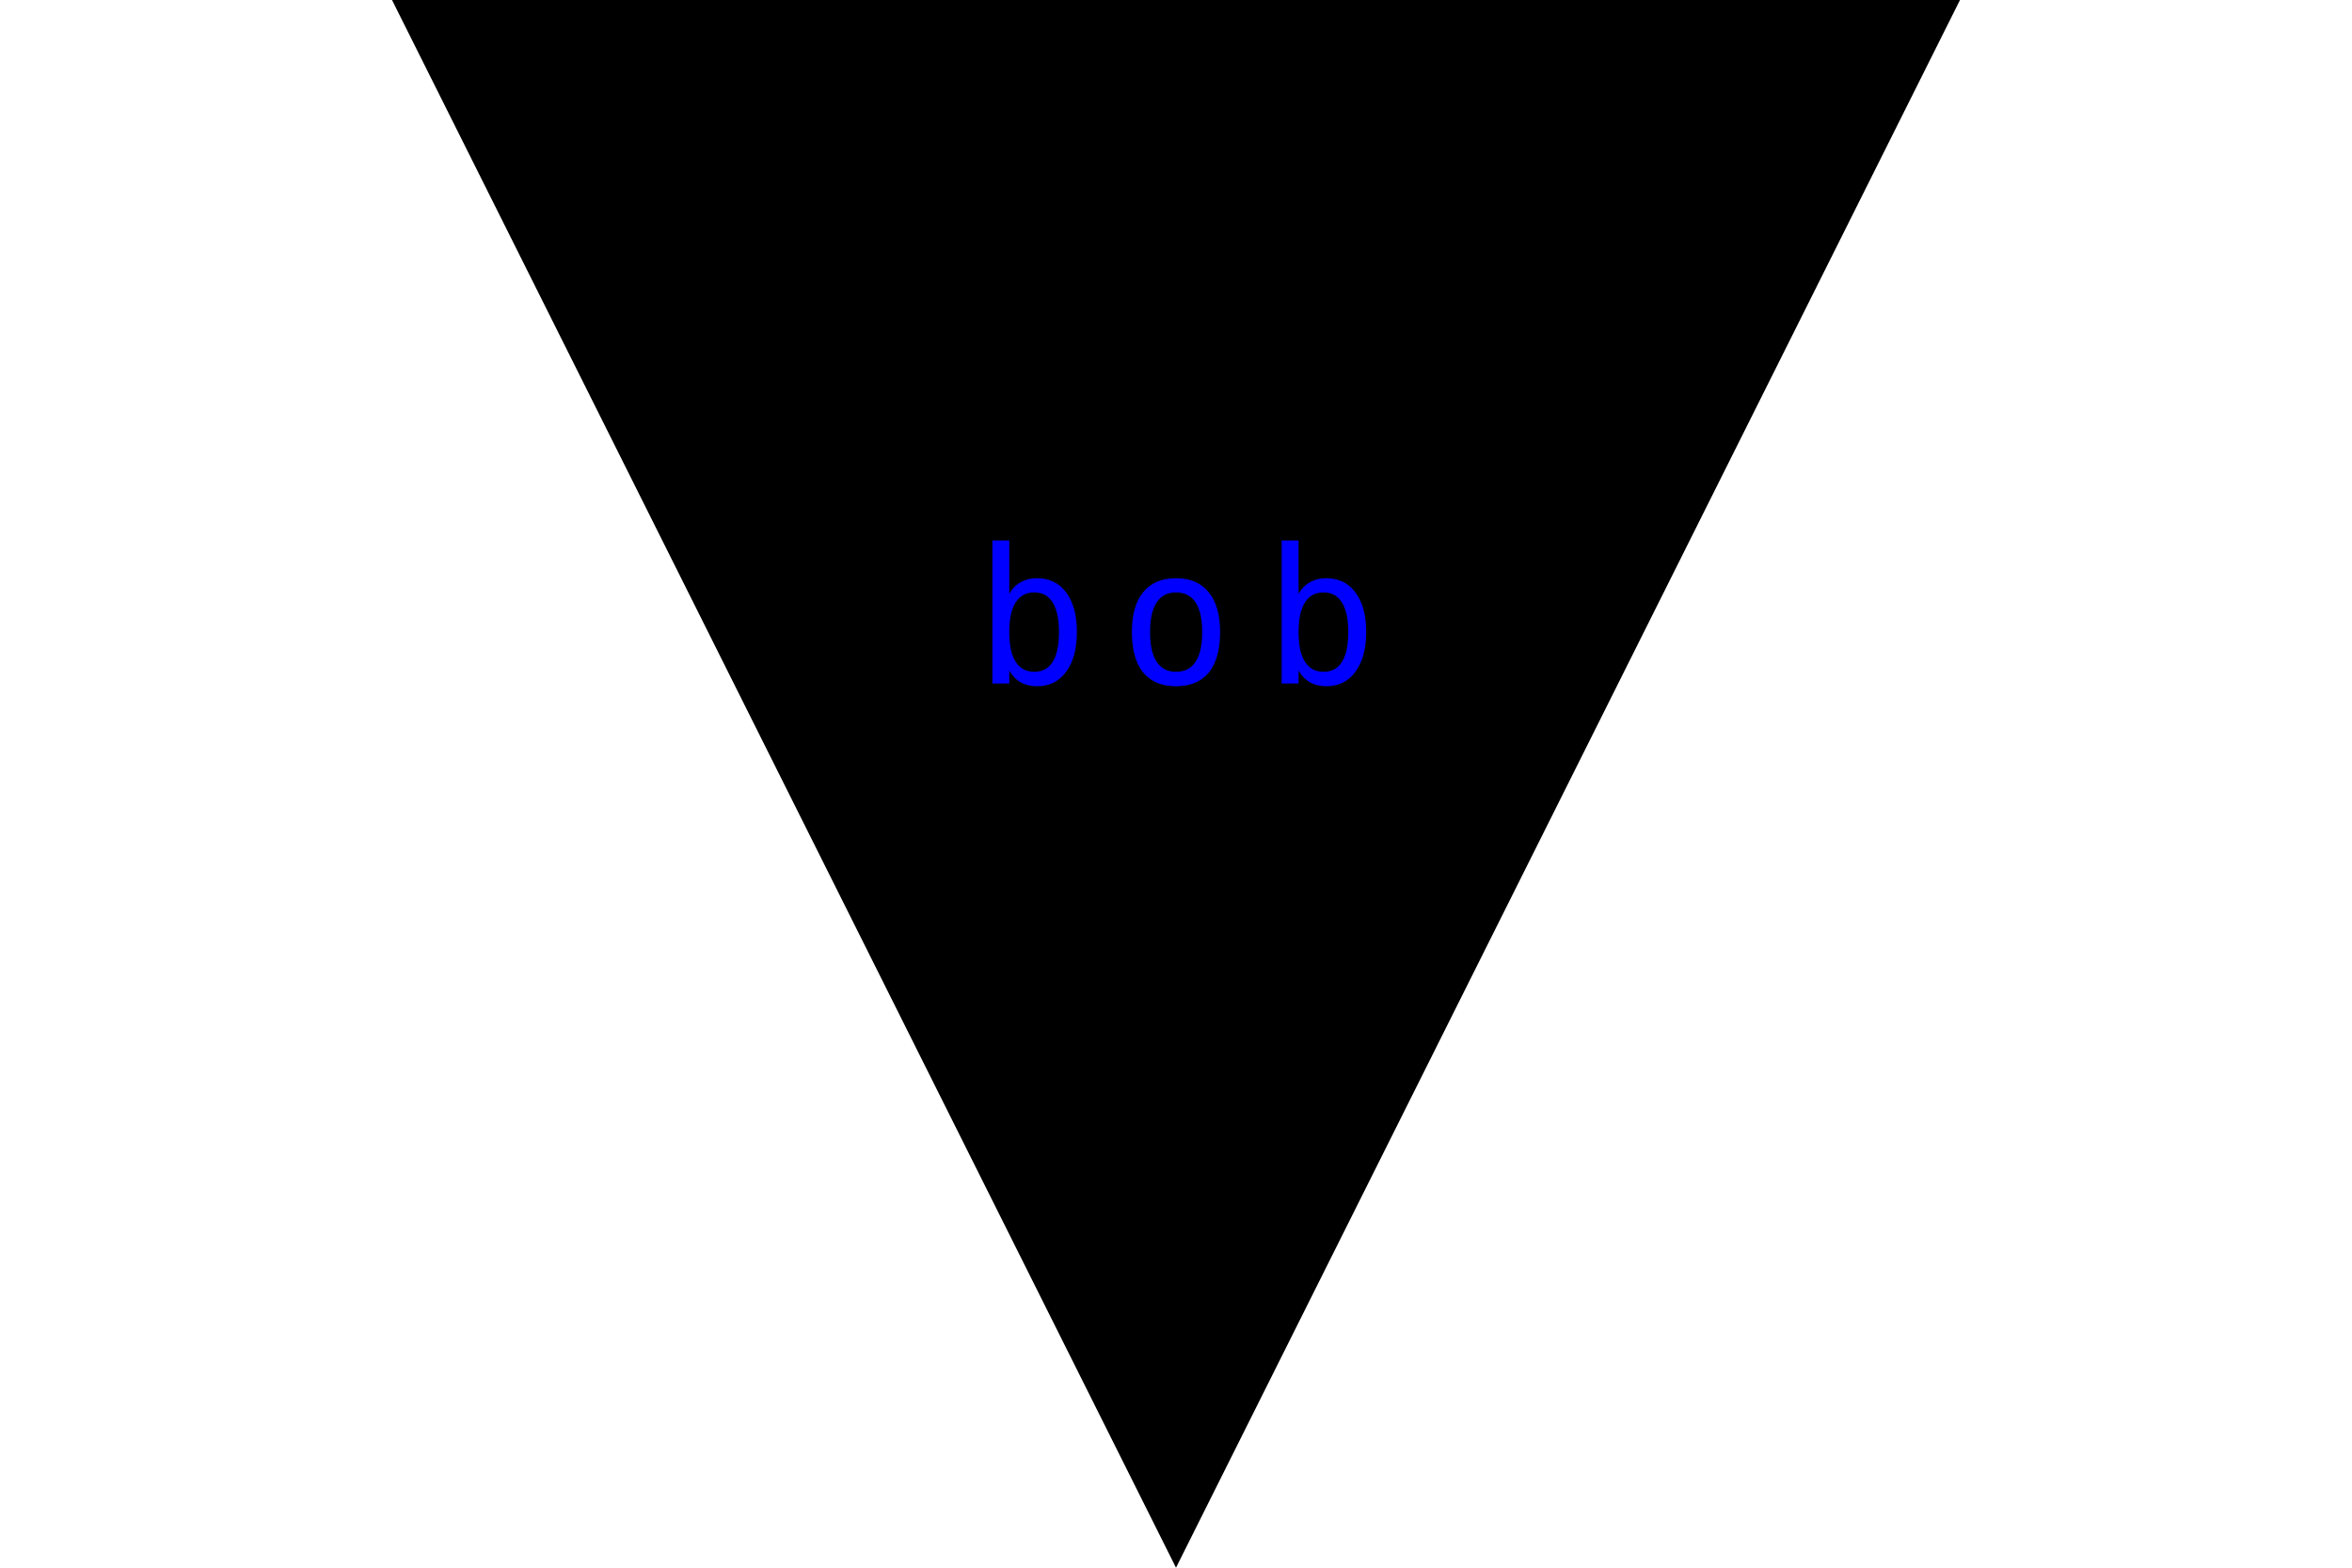
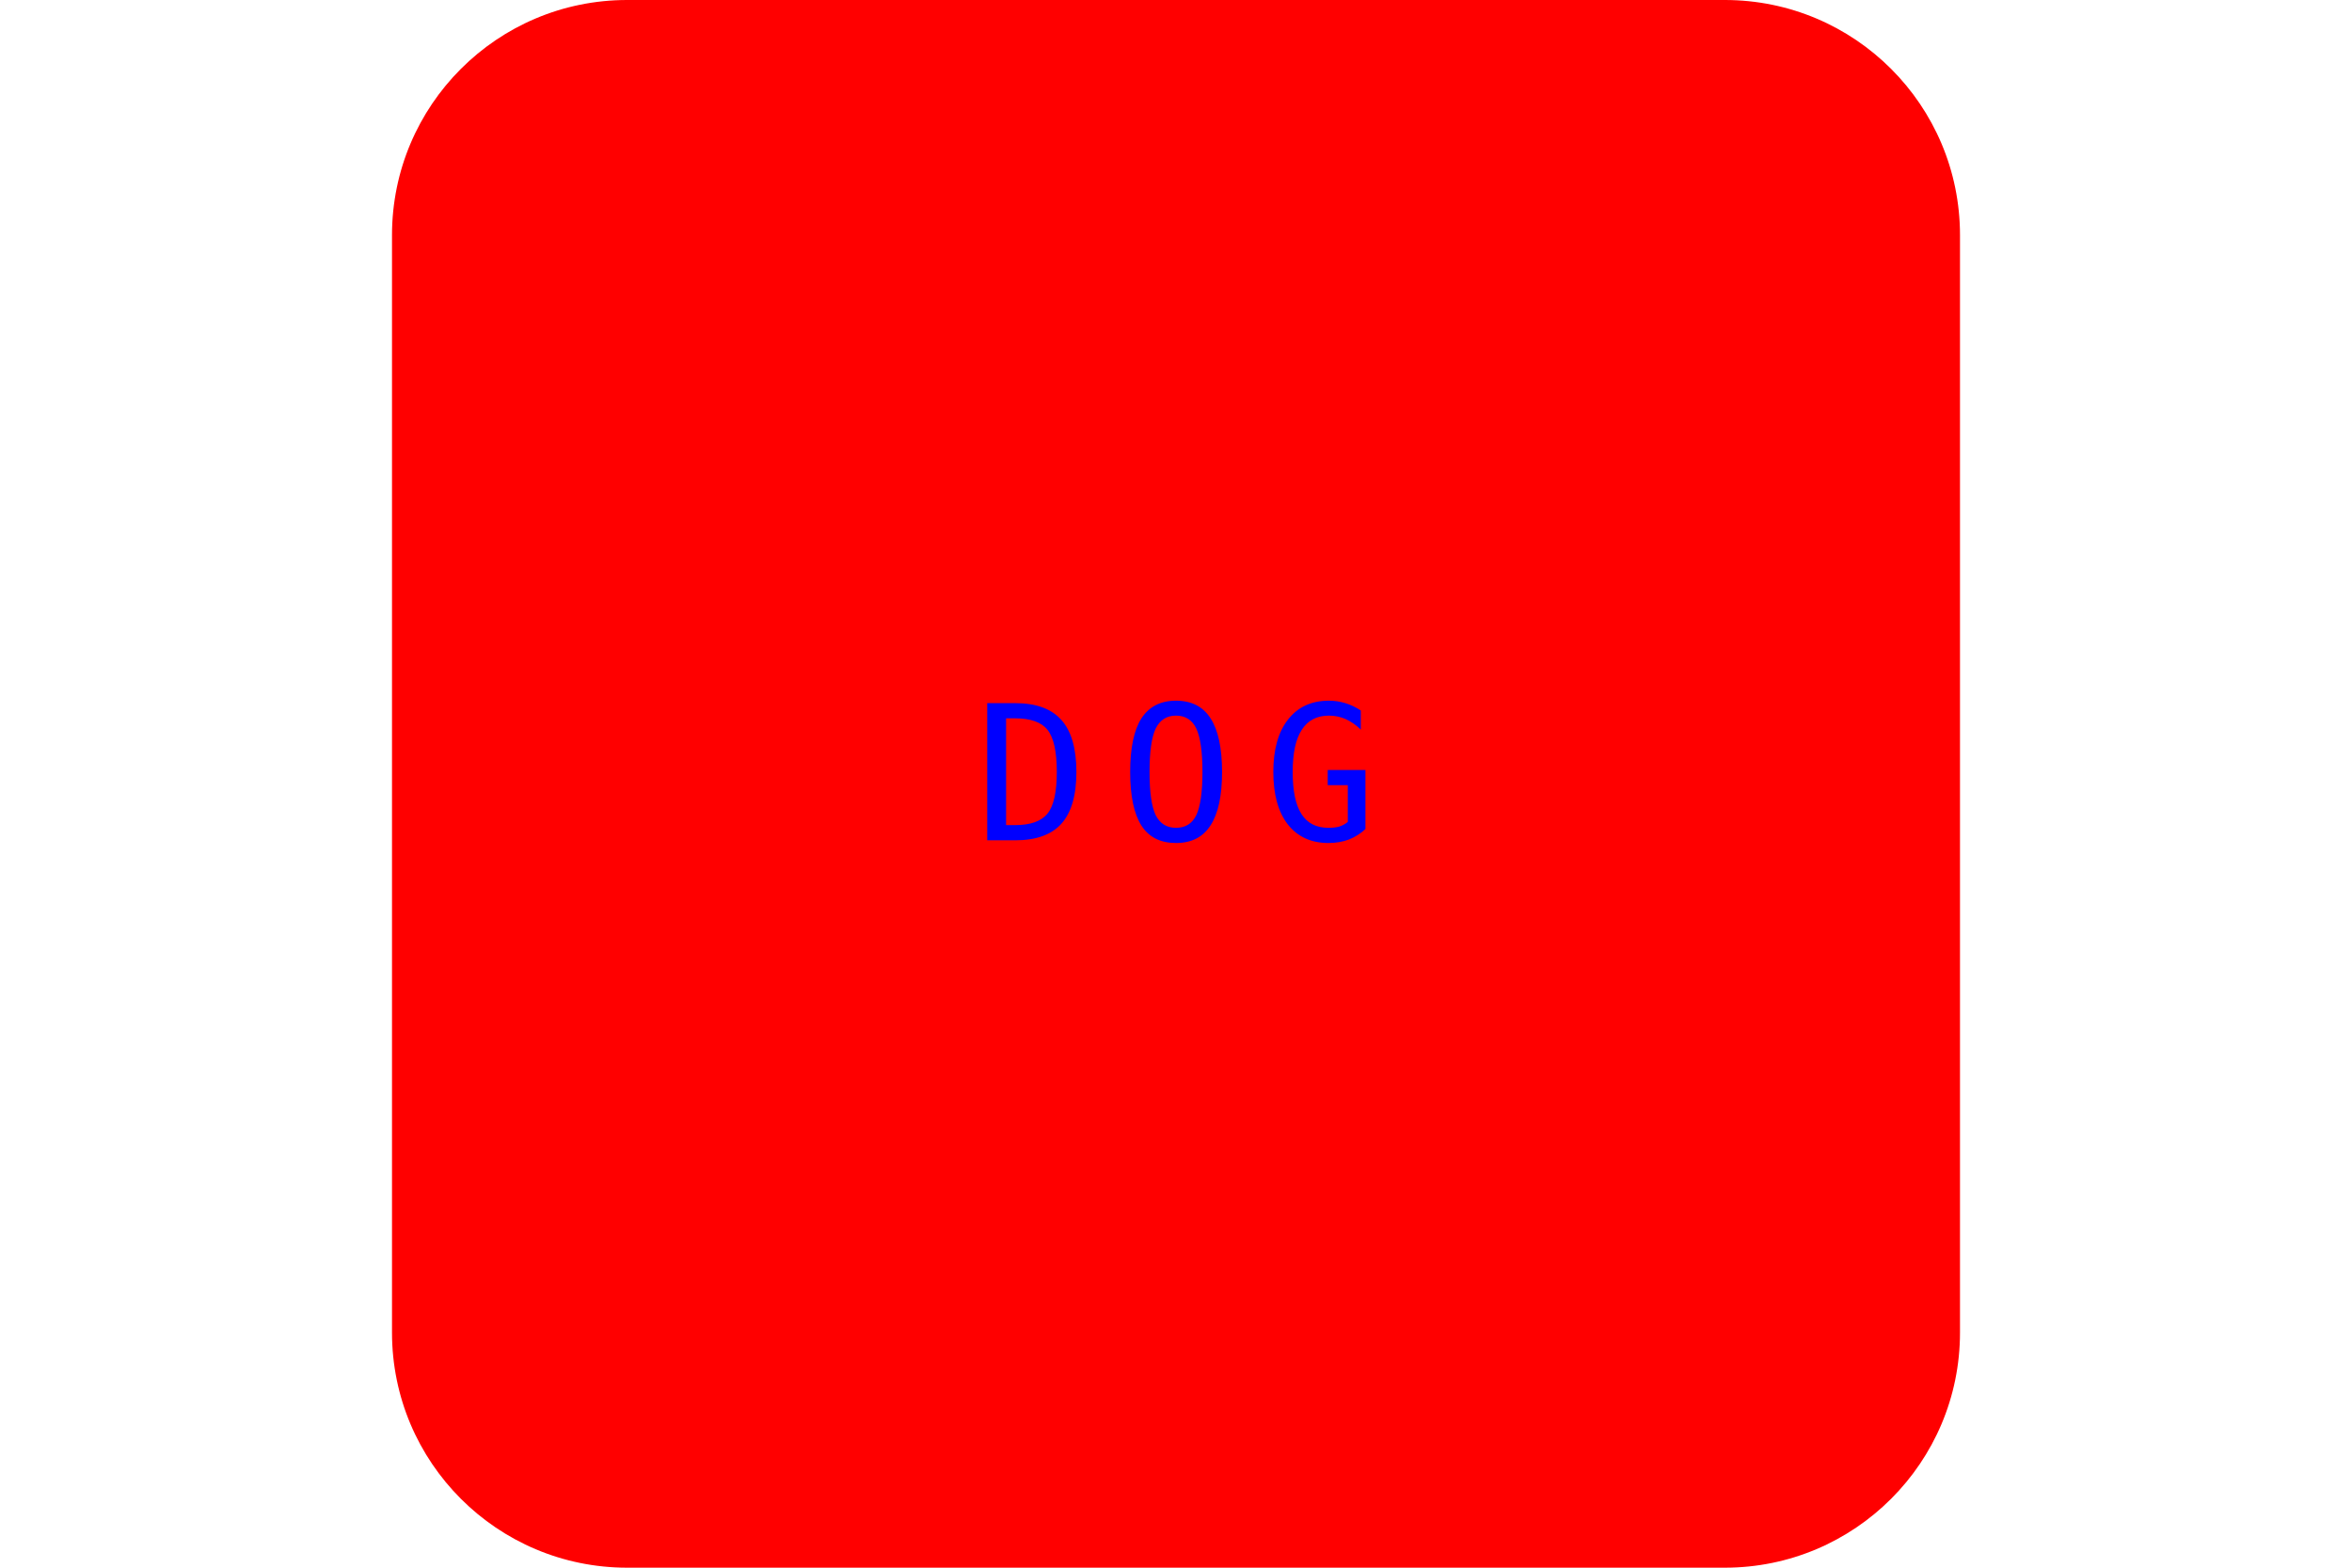
<svg xmlns="http://www.w3.org/2000/svg" viewBox="0 0 100 100" width="300" height="200">
-   <polygon points="100 0, 0 ,0 50, 100" fill="black" />
-   <text x="50%" y="40%" text-anchor="middle" fill="blue" font-size="2.3rem" letter-spacing="2" dy=".3em" font-family="monospace">bob
+   <rect width="100" height="100" rx="15" fill="REd" />
+   <text x="50%" y="50%" text-anchor="middle" fill="Blue" font-size="2.3rem" letter-spacing="2" dy=".3em" font-family="monospace">DOG
    </text>
</svg>
